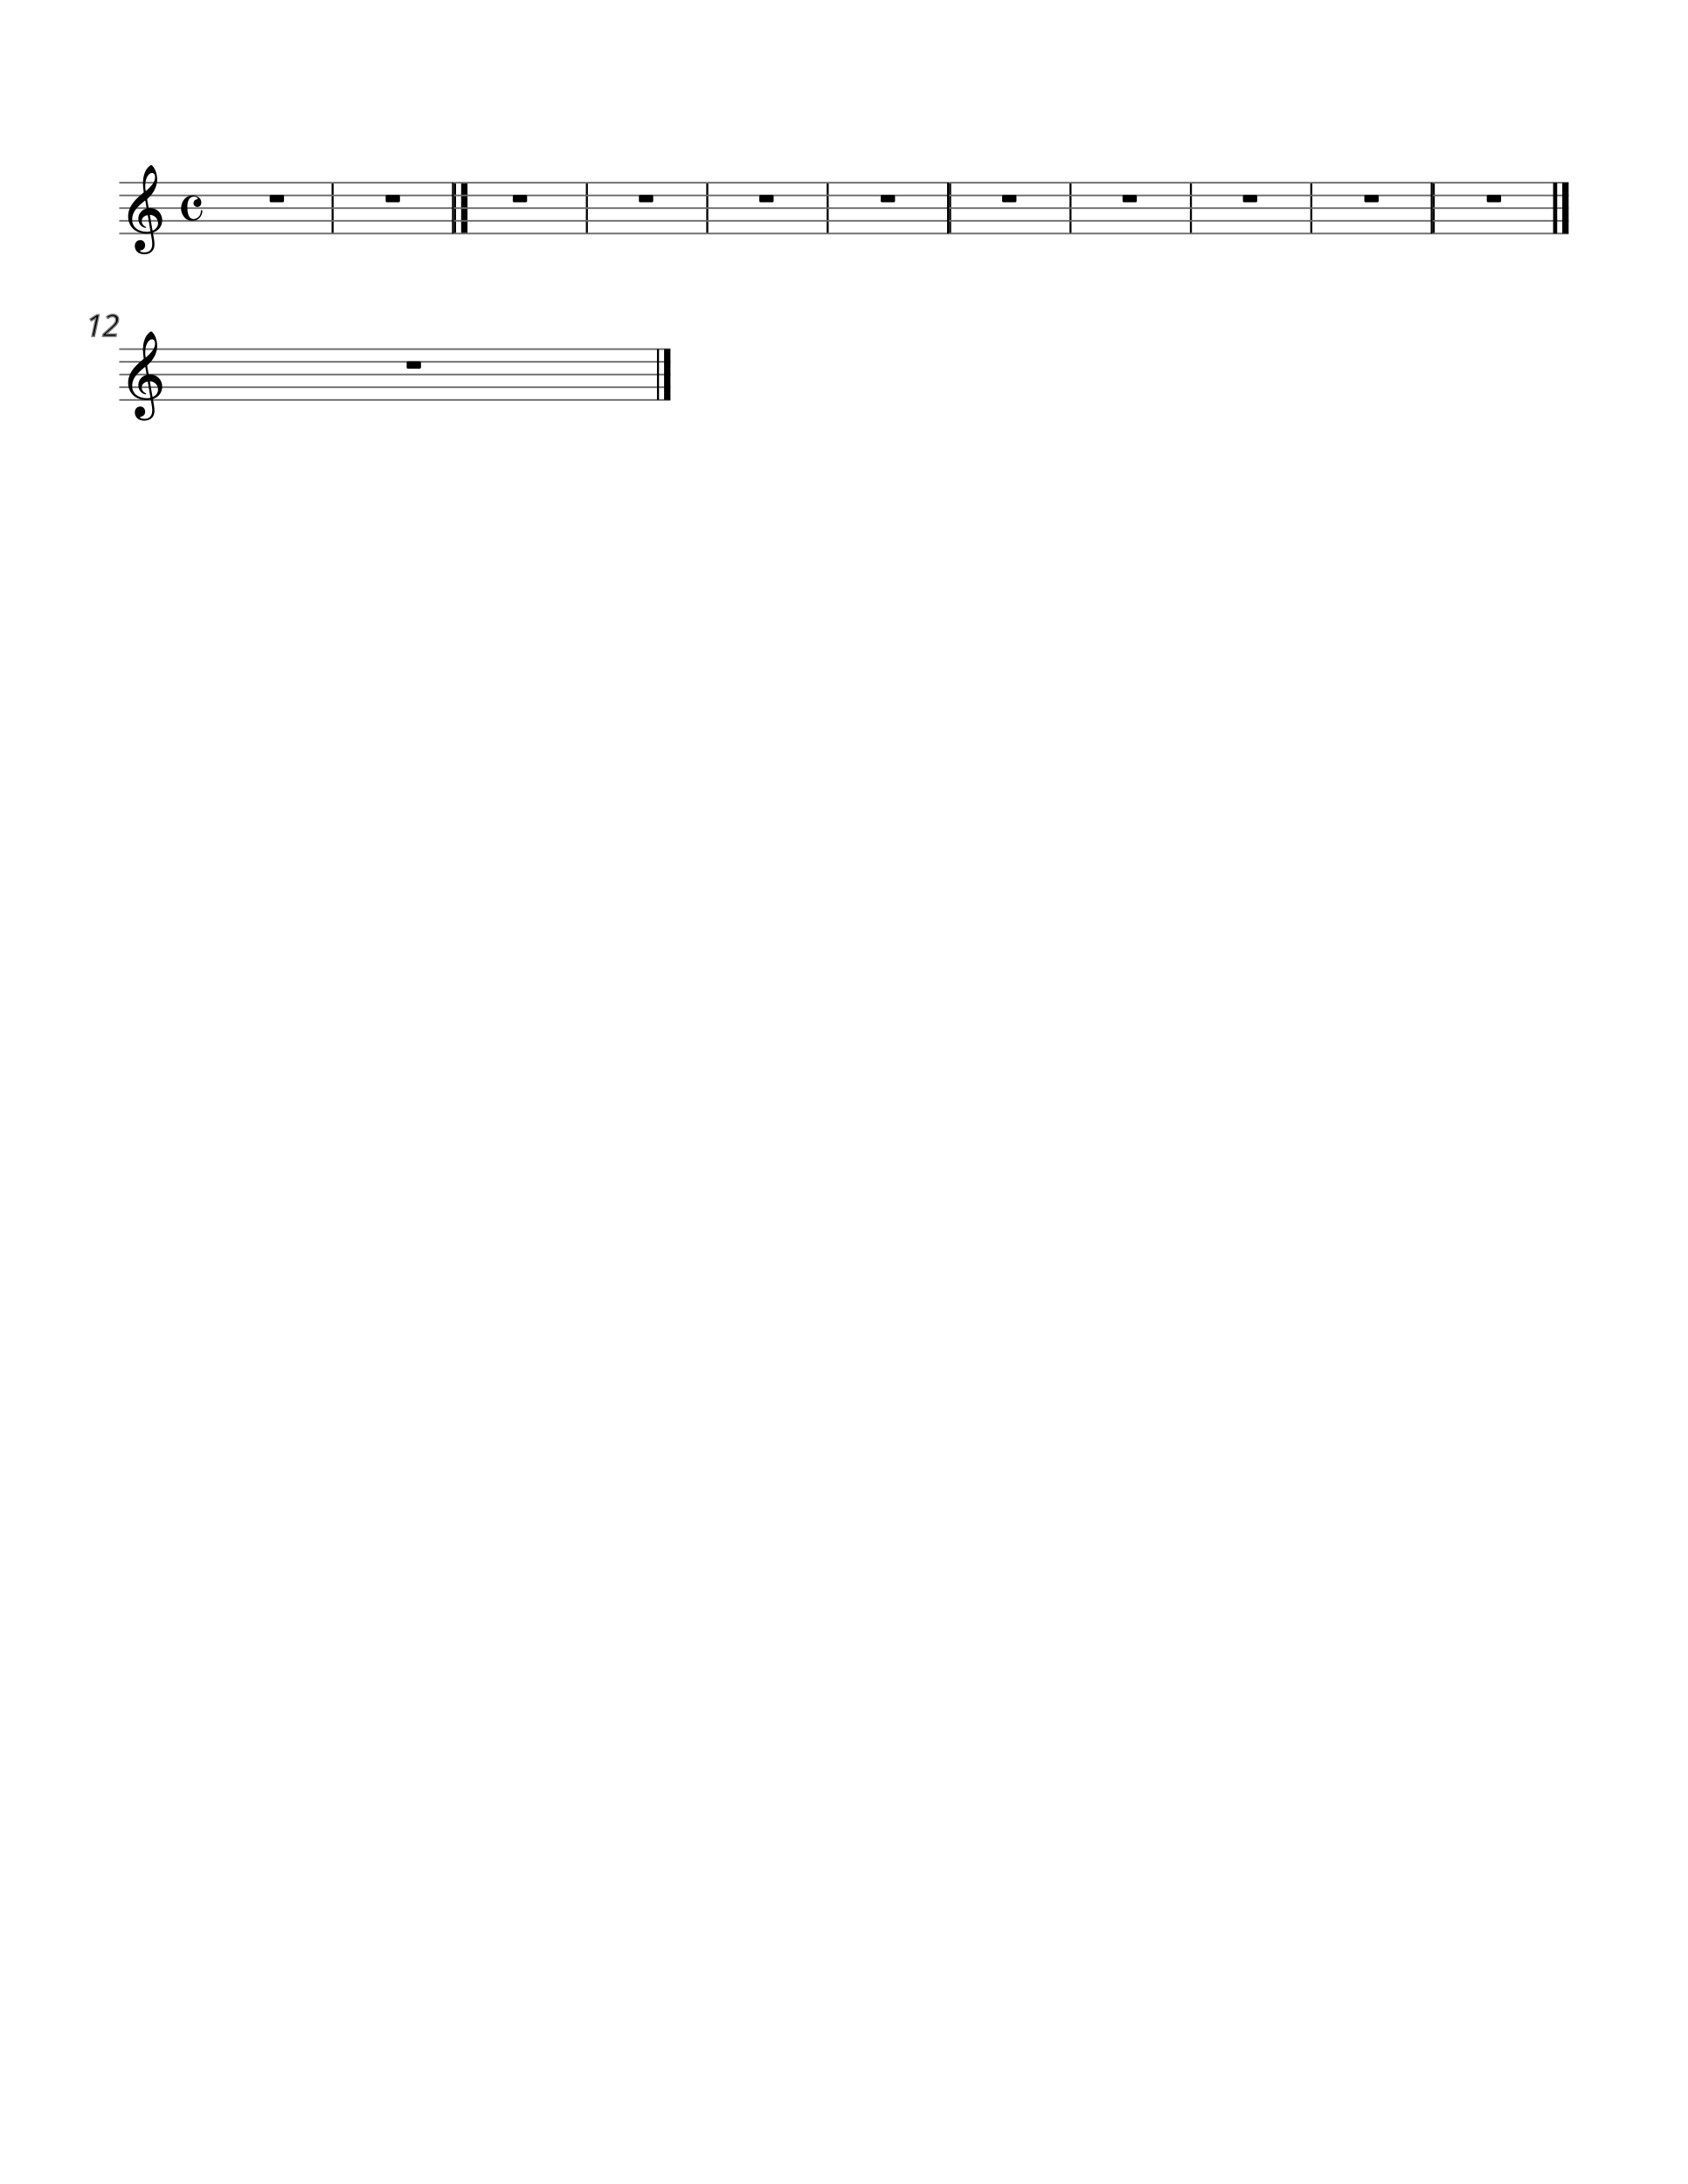
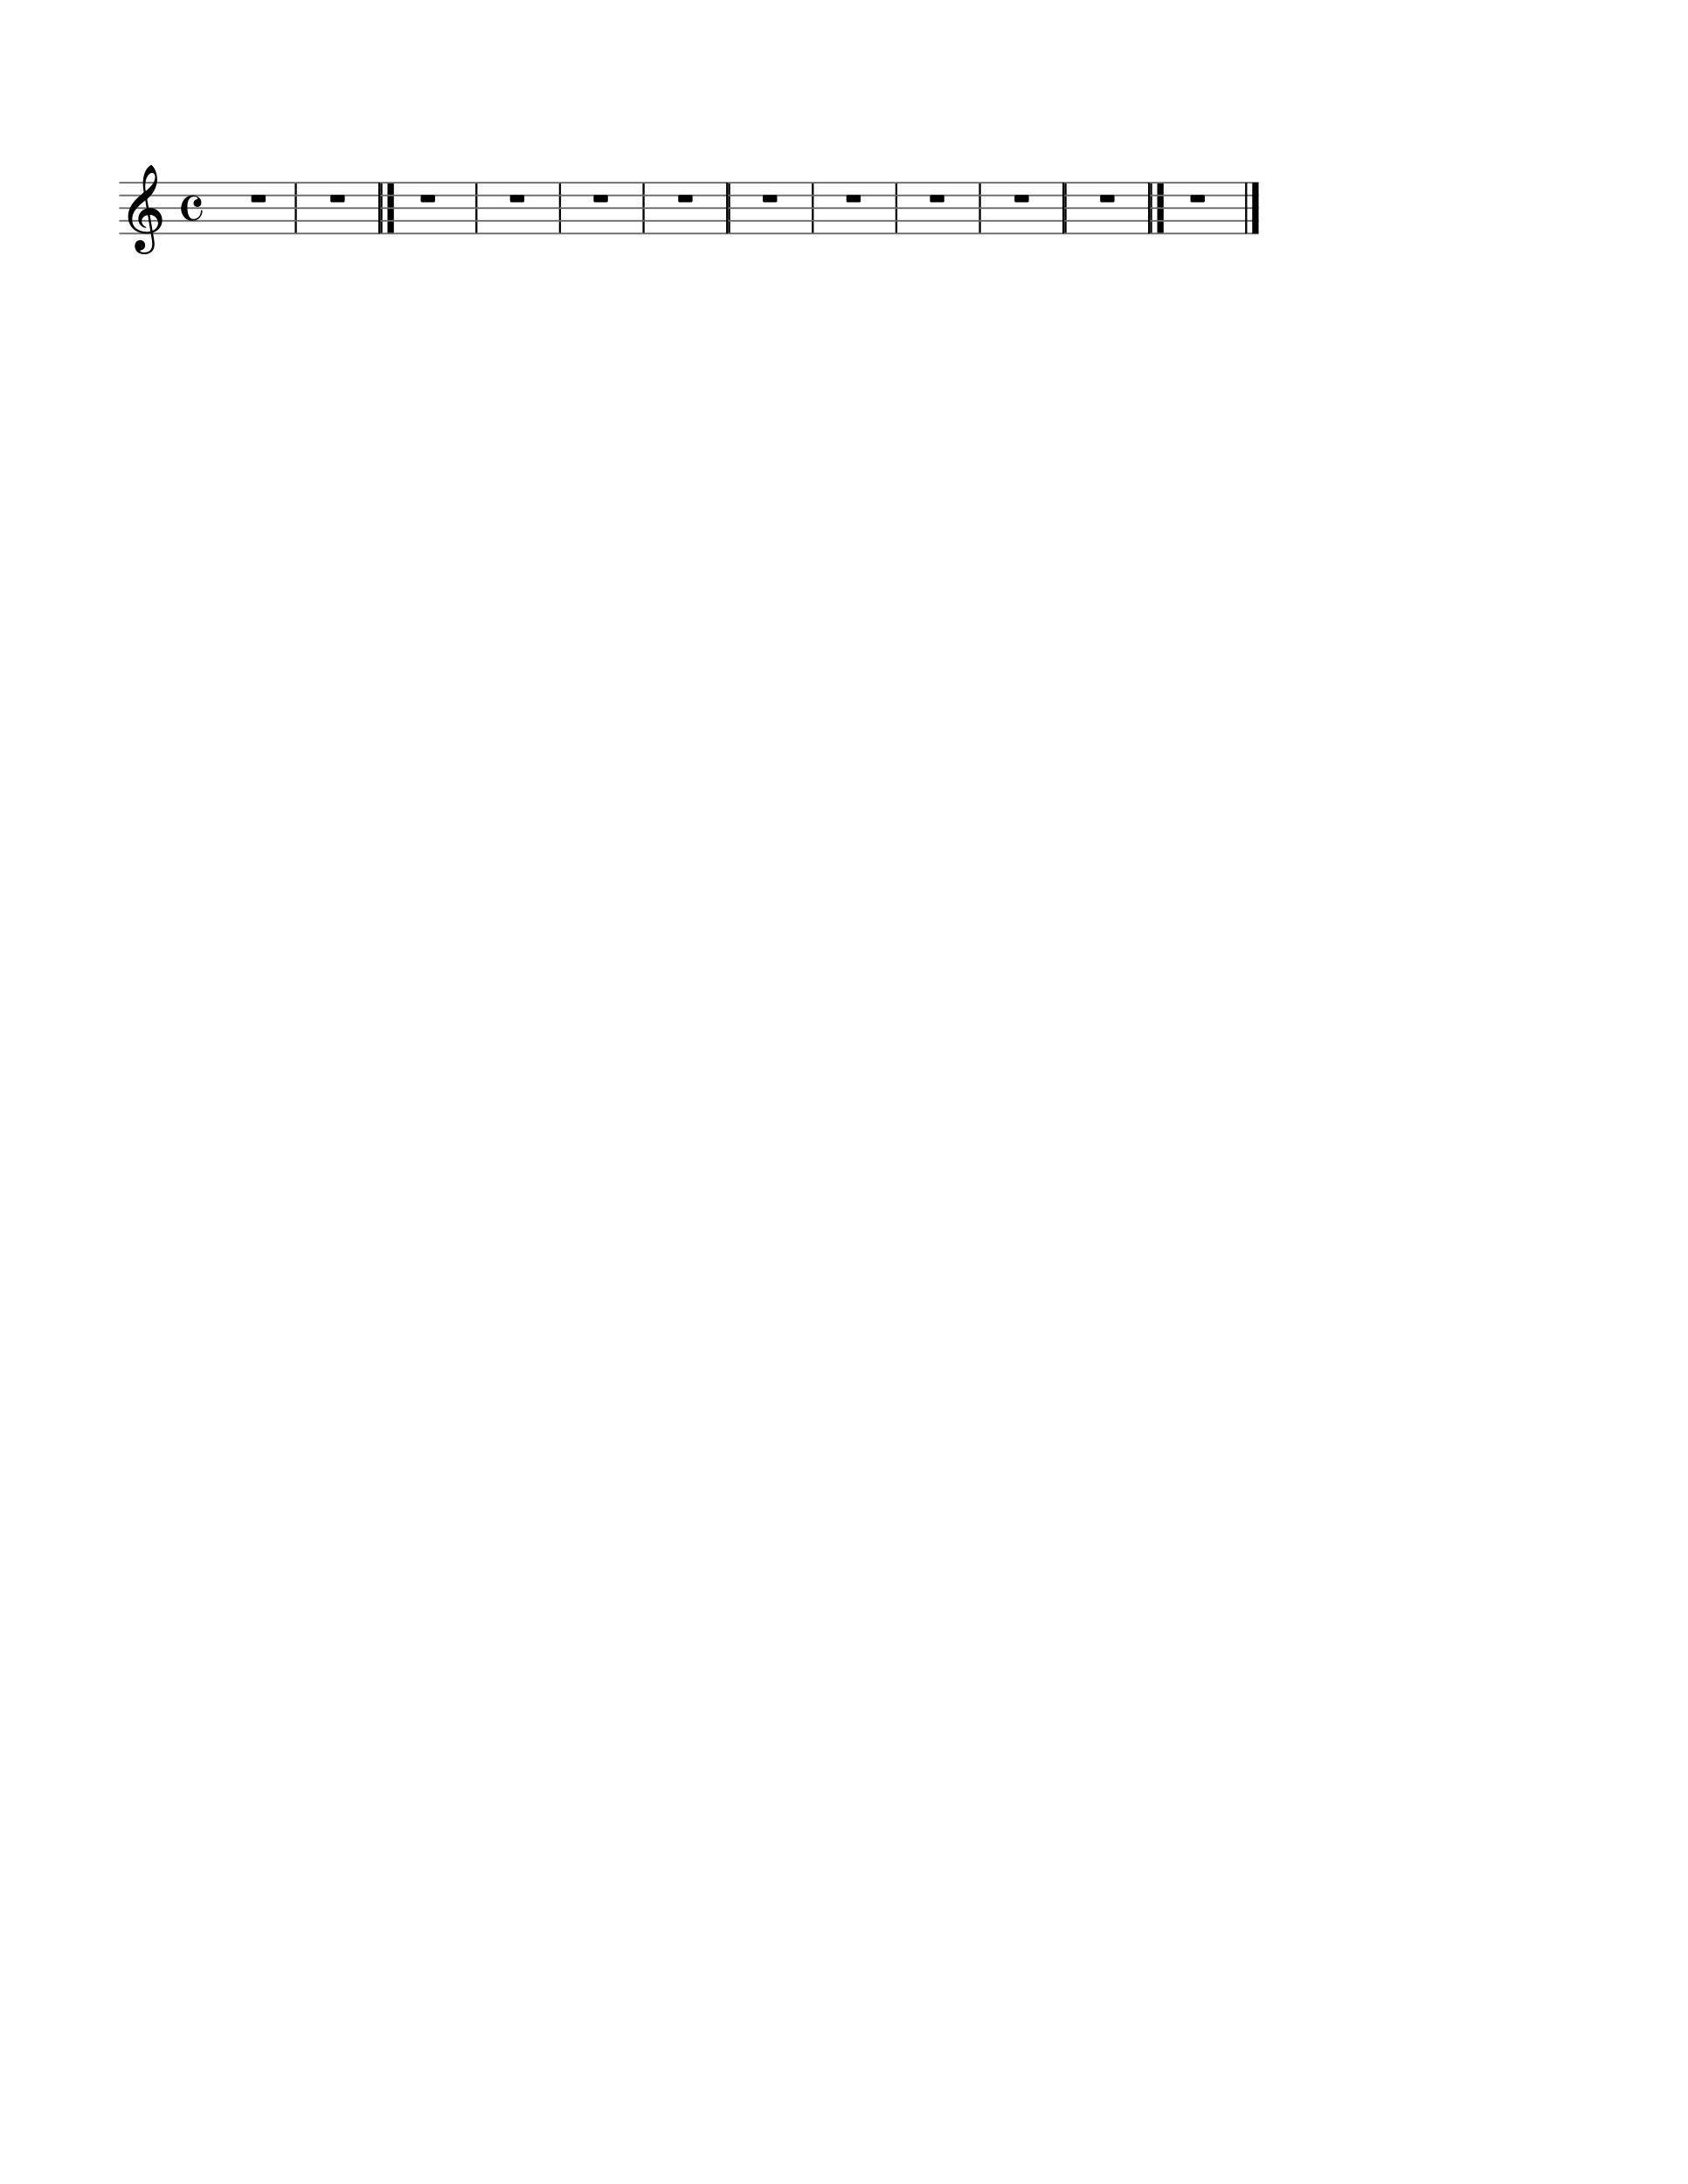
<svg xmlns="http://www.w3.org/2000/svg" height="279.4mm" viewBox="0 0 1328.615 1719.385" width="215.9mm">
  <g transform="translate(93.84615)">
    <g>
      <g>
-         <line stroke="#6A6A6A" stroke-width="1.3" x1="0" x2="167.175" y1="183.846" y2="183.846" />
-         <line stroke="#6A6A6A" stroke-width="1.3" x1="0" x2="167.175" y1="173.846" y2="173.846" />
-         <line stroke="#6A6A6A" stroke-width="1.3" x1="0" x2="167.175" y1="163.846" y2="163.846" />
-         <line stroke="#6A6A6A" stroke-width="1.3" x1="0" x2="167.175" y1="153.846" y2="153.846" />
-         <line stroke="#6A6A6A" stroke-width="1.3" x1="0" x2="167.175" y1="143.846" y2="143.846" />
+         <line stroke="#6A6A6A" stroke-width="1.3" x1="0" x2="138.19" y1="183.846" y2="183.846" />
+         <line stroke="#6A6A6A" stroke-width="1.3" x1="0" x2="138.19" y1="173.846" y2="173.846" />
+         <line stroke="#6A6A6A" stroke-width="1.3" x1="0" x2="138.19" y1="163.846" y2="163.846" />
+         <line stroke="#6A6A6A" stroke-width="1.3" x1="0" x2="138.19" y1="153.846" y2="153.846" />
+         <line stroke="#6A6A6A" stroke-width="1.3" x1="0" x2="138.19" y1="143.846" y2="143.846" />
      </g>
      <g>
        <path d="M25.200 129.926C24.640 129.926 23.400 130.966 22.600 131.846C19.640 135.126 18.680 140.126 18.680 144.286C18.680 146.606 18.960 149.206 19.240 150.846C19.320 151.326 19.360 151.406 18.880 151.806C16.320 153.926 13.560 156.366 11.480 158.926C8.720 162.366 7 166.086 7 170.366C7 177.326 11.760 183.926 21.560 183.926C22.480 183.926 23.520 183.846 24.320 183.686C24.760 183.606 24.840 183.566 24.920 184.046C25.400 186.726 26 190.206 26 192.086C26 198.006 22 198.726 19.640 198.726C17.480 198.726 16.440 198.086 16.440 197.566C16.440 197.126 16.800 197.166 17.720 196.886C18.960 196.526 20.400 195.446 20.400 193.126C20.400 190.926 19 189.046 16.560 189.046C13.880 189.046 12.280 191.166 12.280 193.646C12.280 196.246 13.840 200.166 19.880 200.166C22.560 200.166 27.760 198.966 27.760 192.166C27.760 189.886 27.040 186.086 26.600 183.606C26.520 183.126 26.560 183.166 27.120 182.926C31.160 181.326 33.840 177.926 33.840 173.406C33.840 168.286 30.080 163.766 24.200 163.766C23.080 163.766 23.200 163.966 23.040 163.046L22.040 157.246C21.960 156.766 22.040 156.726 22.280 156.486C22.920 155.886 23.760 155.046 24.520 154.206C27.880 150.526 29.880 145.766 29.880 141.246C29.880 137.766 28.920 134.326 27.280 131.926C26.680 131.046 25.640 129.926 25.200 129.926ZM20.040 158.086C20.440 157.766 20.520 157.806 20.600 158.246L21.440 163.366C21.560 164.126 21.560 164.086 20.840 164.326C17.320 165.526 15.040 168.686 15.040 172.086C15.040 175.686 16.920 178.246 19.640 179.166C19.960 179.286 20.440 179.406 20.720 179.406C21.040 179.406 21.200 179.206 21.200 178.966C21.200 178.686 20.880 178.566 20.600 178.446C18.920 177.726 17.720 176.006 17.720 174.166C17.720 171.886 19.280 170.166 21.720 169.486C22.360 169.326 22.440 169.366 22.520 169.806L24.520 181.726C24.600 182.166 24.560 182.166 23.960 182.286C23.320 182.406 22.520 182.486 21.720 182.486C14.720 182.486 10.200 178.606 10.200 173.046C10.200 170.686 10.600 167.526 13.920 163.766C16.320 161.086 18.160 159.606 20.040 158.086ZM24.640 169.166C27.880 169.446 30.560 172.166 30.560 175.686C30.560 178.206 29.040 180.246 26.800 181.366C26.320 181.606 26.240 181.606 26.160 181.126L24.200 169.726C24.120 169.246 24.160 169.126 24.640 169.166ZM25.800 136.126C27.120 136.126 28.200 137.206 28.200 139.406C28.200 142.166 26.880 144.726 23.760 147.846C23.120 148.486 22.160 149.406 21.240 150.206C20.960 150.446 20.800 150.406 20.720 149.886C20.560 148.846 20.480 147.486 20.480 146.206C20.480 139.966 23.360 136.126 25.800 136.126Z" />
      </g>
      <g />
      <path d="M57.820 153.806C56.620 153.806 55.220 154.126 54.140 154.606C50.580 156.166 48.700 160.446 48.700 164.246C48.700 164.606 48.700 164.966 48.740 165.326C48.940 167.486 49.980 169.526 51.300 171.126C52.820 172.966 55.020 173.806 57.420 173.806C64.420 173.806 65.460 167.446 65.460 166.286C65.460 165.406 65.020 165.406 64.860 165.406C64.540 165.406 64.260 165.446 64.260 166.126C64.260 171.286 59.860 172.486 58.580 172.486C55.340 172.486 53.620 169.326 53.620 162.726C53.620 156.126 56.660 154.766 58.820 154.766C60.900 154.766 61.740 155.726 61.740 156.126C61.740 156.486 61.620 157.006 61.020 157.006C59.420 157.006 58.500 158.726 58.500 159.966C58.500 162.246 60.460 162.966 61.580 162.966C61.580 162.966 64.620 162.846 64.620 159.526C64.620 154.286 58.580 153.806 57.820 153.806Z" />
    </g>
    <g>
-       <line stroke="black" stroke-width="1.6" x1="167.975" x2="167.975" y1="143.846" y2="183.846" />
-     </g>
-     <g>
-       <path d="M129.727 158.206L129.727 154.526C129.727 153.926 129.247 153.486 128.687 153.486L119.487 153.486C118.887 153.486 118.447 153.926 118.447 154.526L118.447 158.206C118.447 158.766 118.887 159.246 119.487 159.246L128.687 159.246C129.247 159.246 129.727 158.766 129.727 158.206Z" />
-     </g>
-   </g>
-   <g transform="translate(277.621)">
-     <g>
-       <g>
-         <line stroke="#6A6A6A" stroke-width="1.3" x1="-16.6" x2="79.775" y1="183.846" y2="183.846" />
-         <line stroke="#6A6A6A" stroke-width="1.3" x1="-16.6" x2="79.775" y1="173.846" y2="173.846" />
-         <line stroke="#6A6A6A" stroke-width="1.3" x1="-16.6" x2="79.775" y1="163.846" y2="163.846" />
-         <line stroke="#6A6A6A" stroke-width="1.3" x1="-16.6" x2="79.775" y1="153.846" y2="153.846" />
-         <line stroke="#6A6A6A" stroke-width="1.3" x1="-16.6" x2="79.775" y1="143.846" y2="143.846" />
-       </g>
-     </g>
-     <g>
-       <line stroke="black" stroke-width="1.6" x1="78.975" x2="78.975" y1="143.846" y2="183.846" />
-     </g>
-     <g>
-       <line stroke="#000000" stroke-width="1.6" x1="80.575" x2="80.575" y1="143.846" y2="183.846" />
-       <line stroke="#000000" stroke-width="5" x1="87.875" x2="87.875" y1="143.846" y2="183.846" />
-     </g>
-     <g>
-       <path d="M37.227 158.206L37.227 154.526C37.227 153.926 36.747 153.486 36.187 153.486L26.987 153.486C26.387 153.486 25.947 153.926 25.947 154.526L25.947 158.206C25.947 158.766 26.387 159.246 26.987 159.246L36.187 159.246C36.747 159.246 37.227 158.766 37.227 158.206Z" />
-     </g>
-   </g>
-   <g transform="translate(382.9958)">
-     <g>
-       <g>
-         <line stroke="#6A6A6A" stroke-width="1.3" x1="-25.6" x2="78.175" y1="183.846" y2="183.846" />
-         <line stroke="#6A6A6A" stroke-width="1.3" x1="-25.6" x2="78.175" y1="173.846" y2="173.846" />
-         <line stroke="#6A6A6A" stroke-width="1.3" x1="-25.6" x2="78.175" y1="163.846" y2="163.846" />
-         <line stroke="#6A6A6A" stroke-width="1.3" x1="-25.6" x2="78.175" y1="153.846" y2="153.846" />
-         <line stroke="#6A6A6A" stroke-width="1.3" x1="-25.6" x2="78.175" y1="143.846" y2="143.846" />
-       </g>
-     </g>
-     <g>
-       <line stroke="black" stroke-width="1.6" x1="78.975" x2="78.975" y1="143.846" y2="183.846" />
-     </g>
-     <g>
-       <path d="M31.927 158.206L31.927 154.526C31.927 153.926 31.447 153.486 30.887 153.486L21.687 153.486C21.087 153.486 20.647 153.926 20.647 154.526L20.647 158.206C20.647 158.766 21.087 159.246 21.687 159.246L30.887 159.246C31.447 159.246 31.927 158.766 31.927 158.206Z" />
-     </g>
-   </g>
-   <g transform="translate(477.7706)">
-     <g>
-       <g>
-         <line stroke="#6A6A6A" stroke-width="1.3" x1="-16.6" x2="78.175" y1="183.846" y2="183.846" />
-         <line stroke="#6A6A6A" stroke-width="1.3" x1="-16.6" x2="78.175" y1="173.846" y2="173.846" />
-         <line stroke="#6A6A6A" stroke-width="1.3" x1="-16.6" x2="78.175" y1="163.846" y2="163.846" />
-         <line stroke="#6A6A6A" stroke-width="1.3" x1="-16.6" x2="78.175" y1="153.846" y2="153.846" />
-         <line stroke="#6A6A6A" stroke-width="1.3" x1="-16.6" x2="78.175" y1="143.846" y2="143.846" />
-       </g>
-     </g>
-     <g>
-       <line stroke="black" stroke-width="1.6" x1="78.975" x2="78.975" y1="143.846" y2="183.846" />
-     </g>
-     <g>
-       <path d="M36.427 158.206L36.427 154.526C36.427 153.926 35.947 153.486 35.387 153.486L26.187 153.486C25.587 153.486 25.147 153.926 25.147 154.526L25.147 158.206C25.147 158.766 25.587 159.246 26.187 159.246L35.387 159.246C35.947 159.246 36.427 158.766 36.427 158.206Z" />
-     </g>
-   </g>
-   <g transform="translate(572.5455)">
-     <g>
-       <g>
-         <line stroke="#6A6A6A" stroke-width="1.3" x1="-16.6" x2="78.175" y1="183.846" y2="183.846" />
-         <line stroke="#6A6A6A" stroke-width="1.3" x1="-16.6" x2="78.175" y1="173.846" y2="173.846" />
-         <line stroke="#6A6A6A" stroke-width="1.3" x1="-16.6" x2="78.175" y1="163.846" y2="163.846" />
-         <line stroke="#6A6A6A" stroke-width="1.3" x1="-16.6" x2="78.175" y1="153.846" y2="153.846" />
-         <line stroke="#6A6A6A" stroke-width="1.3" x1="-16.6" x2="78.175" y1="143.846" y2="143.846" />
-       </g>
-     </g>
-     <g>
-       <line stroke="black" stroke-width="1.6" x1="78.975" x2="78.975" y1="143.846" y2="183.846" />
-     </g>
-     <g>
-       <path d="M36.427 158.206L36.427 154.526C36.427 153.926 35.947 153.486 35.387 153.486L26.187 153.486C25.587 153.486 25.147 153.926 25.147 154.526L25.147 158.206C25.147 158.766 25.587 159.246 26.187 159.246L35.387 159.246C35.947 159.246 36.427 158.766 36.427 158.206Z" />
-     </g>
-   </g>
-   <g transform="translate(667.3203)">
-     <g>
-       <g>
-         <line stroke="#6A6A6A" stroke-width="1.3" x1="-16.6" x2="79.775" y1="183.846" y2="183.846" />
-         <line stroke="#6A6A6A" stroke-width="1.3" x1="-16.6" x2="79.775" y1="173.846" y2="173.846" />
-         <line stroke="#6A6A6A" stroke-width="1.3" x1="-16.6" x2="79.775" y1="163.846" y2="163.846" />
-         <line stroke="#6A6A6A" stroke-width="1.3" x1="-16.6" x2="79.775" y1="153.846" y2="153.846" />
-         <line stroke="#6A6A6A" stroke-width="1.3" x1="-16.6" x2="79.775" y1="143.846" y2="143.846" />
-       </g>
-     </g>
-     <g>
-       <line stroke="black" stroke-width="1.6" x1="78.975" x2="78.975" y1="143.846" y2="183.846" />
-     </g>
-     <g>
-       <line stroke="black" stroke-width="1.6" x1="80.575" x2="80.575" y1="143.846" y2="183.846" />
-     </g>
-     <g>
-       <path d="M37.227 158.206L37.227 154.526C37.227 153.926 36.747 153.486 36.187 153.486L26.987 153.486C26.387 153.486 25.947 153.926 25.947 154.526L25.947 158.206C25.947 158.766 26.387 159.246 26.987 159.246L36.187 159.246C36.747 159.246 37.227 158.766 37.227 158.206Z" />
-     </g>
-   </g>
-   <g transform="translate(763.6951)">
-     <g>
-       <g>
-         <line stroke="#6A6A6A" stroke-width="1.3" x1="-16.6" x2="78.175" y1="183.846" y2="183.846" />
-         <line stroke="#6A6A6A" stroke-width="1.3" x1="-16.6" x2="78.175" y1="173.846" y2="173.846" />
-         <line stroke="#6A6A6A" stroke-width="1.3" x1="-16.6" x2="78.175" y1="163.846" y2="163.846" />
-         <line stroke="#6A6A6A" stroke-width="1.3" x1="-16.6" x2="78.175" y1="153.846" y2="153.846" />
-         <line stroke="#6A6A6A" stroke-width="1.3" x1="-16.6" x2="78.175" y1="143.846" y2="143.846" />
-       </g>
-     </g>
-     <g>
-       <line stroke="black" stroke-width="1.6" x1="78.975" x2="78.975" y1="143.846" y2="183.846" />
-     </g>
-     <g>
-       <path d="M36.427 158.206L36.427 154.526C36.427 153.926 35.947 153.486 35.387 153.486L26.187 153.486C25.587 153.486 25.147 153.926 25.147 154.526L25.147 158.206C25.147 158.766 25.587 159.246 26.187 159.246L35.387 159.246C35.947 159.246 36.427 158.766 36.427 158.206Z" />
-     </g>
-   </g>
-   <g transform="translate(858.4699)">
-     <g>
-       <g>
-         <line stroke="#6A6A6A" stroke-width="1.3" x1="-16.6" x2="78.175" y1="183.846" y2="183.846" />
-         <line stroke="#6A6A6A" stroke-width="1.3" x1="-16.6" x2="78.175" y1="173.846" y2="173.846" />
-         <line stroke="#6A6A6A" stroke-width="1.3" x1="-16.6" x2="78.175" y1="163.846" y2="163.846" />
-         <line stroke="#6A6A6A" stroke-width="1.3" x1="-16.6" x2="78.175" y1="153.846" y2="153.846" />
-         <line stroke="#6A6A6A" stroke-width="1.3" x1="-16.6" x2="78.175" y1="143.846" y2="143.846" />
-       </g>
-     </g>
-     <g>
-       <line stroke="black" stroke-width="1.6" x1="78.975" x2="78.975" y1="143.846" y2="183.846" />
-     </g>
-     <g>
-       <path d="M36.427 158.206L36.427 154.526C36.427 153.926 35.947 153.486 35.387 153.486L26.187 153.486C25.587 153.486 25.147 153.926 25.147 154.526L25.147 158.206C25.147 158.766 25.587 159.246 26.187 159.246L35.387 159.246C35.947 159.246 36.427 158.766 36.427 158.206Z" />
-     </g>
-   </g>
-   <g transform="translate(953.2448)">
-     <g>
-       <g>
-         <line stroke="#6A6A6A" stroke-width="1.3" x1="-16.6" x2="78.175" y1="183.846" y2="183.846" />
-         <line stroke="#6A6A6A" stroke-width="1.3" x1="-16.6" x2="78.175" y1="173.846" y2="173.846" />
-         <line stroke="#6A6A6A" stroke-width="1.3" x1="-16.6" x2="78.175" y1="163.846" y2="163.846" />
-         <line stroke="#6A6A6A" stroke-width="1.3" x1="-16.6" x2="78.175" y1="153.846" y2="153.846" />
-         <line stroke="#6A6A6A" stroke-width="1.3" x1="-16.6" x2="78.175" y1="143.846" y2="143.846" />
-       </g>
-     </g>
-     <g>
-       <line stroke="black" stroke-width="1.6" x1="78.975" x2="78.975" y1="143.846" y2="183.846" />
-     </g>
-     <g>
-       <path d="M36.427 158.206L36.427 154.526C36.427 153.926 35.947 153.486 35.387 153.486L26.187 153.486C25.587 153.486 25.147 153.926 25.147 154.526L25.147 158.206C25.147 158.766 25.587 159.246 26.187 159.246L35.387 159.246C35.947 159.246 36.427 158.766 36.427 158.206Z" />
-     </g>
-   </g>
-   <g transform="translate(1048.02)">
-     <g>
-       <g>
-         <line stroke="#6A6A6A" stroke-width="1.3" x1="-16.6" x2="79.775" y1="183.846" y2="183.846" />
-         <line stroke="#6A6A6A" stroke-width="1.3" x1="-16.6" x2="79.775" y1="173.846" y2="173.846" />
-         <line stroke="#6A6A6A" stroke-width="1.3" x1="-16.6" x2="79.775" y1="163.846" y2="163.846" />
-         <line stroke="#6A6A6A" stroke-width="1.3" x1="-16.6" x2="79.775" y1="153.846" y2="153.846" />
-         <line stroke="#6A6A6A" stroke-width="1.3" x1="-16.6" x2="79.775" y1="143.846" y2="143.846" />
-       </g>
-     </g>
-     <g>
-       <line stroke="black" stroke-width="1.6" x1="78.975" x2="78.975" y1="143.846" y2="183.846" />
-     </g>
-     <g>
-       <line stroke="black" stroke-width="1.6" x1="80.575" x2="80.575" y1="143.846" y2="183.846" />
-     </g>
-     <g>
-       <path d="M37.227 158.206L37.227 154.526C37.227 153.926 36.747 153.486 36.187 153.486L26.987 153.486C26.387 153.486 25.947 153.926 25.947 154.526L25.947 158.206C25.947 158.766 26.387 159.246 26.987 159.246L36.187 159.246C36.747 159.246 37.227 158.766 37.227 158.206Z" />
-     </g>
-   </g>
-   <g transform="translate(1144.394)">
-     <g>
-       <g>
-         <line stroke="#6A6A6A" stroke-width="1.3" x1="-16.6" x2="90.375" y1="183.846" y2="183.846" />
-         <line stroke="#6A6A6A" stroke-width="1.3" x1="-16.6" x2="90.375" y1="173.846" y2="173.846" />
-         <line stroke="#6A6A6A" stroke-width="1.3" x1="-16.6" x2="90.375" y1="163.846" y2="163.846" />
-         <line stroke="#6A6A6A" stroke-width="1.3" x1="-16.6" x2="90.375" y1="153.846" y2="153.846" />
-         <line stroke="#6A6A6A" stroke-width="1.3" x1="-16.6" x2="90.375" y1="143.846" y2="143.846" />
-       </g>
-     </g>
-     <g>
-       <line stroke="black" stroke-width="1.6" x1="78.975" x2="78.975" y1="143.846" y2="183.846" />
-     </g>
-     <g>
-       <line stroke="#000000" stroke-width="1.6" x1="80.575" x2="80.575" y1="143.846" y2="183.846" />
-       <line stroke="#000000" stroke-width="5" x1="87.875" x2="87.875" y1="143.846" y2="183.846" />
-     </g>
-     <g>
-       <path d="M37.227 158.206L37.227 154.526C37.227 153.926 36.747 153.486 36.187 153.486L26.987 153.486C26.387 153.486 25.947 153.926 25.947 154.526L25.947 158.206C25.947 158.766 26.387 159.246 26.987 159.246L36.187 159.246C36.747 159.246 37.227 158.766 37.227 158.206Z" />
-     </g>
-   </g>
-   <g transform="translate(93.84615)">
-     <g>
-       <g>
-         <line stroke="#6A6A6A" stroke-width="1.3" x1="0" x2="433.908" y1="314.846" y2="314.846" />
-         <line stroke="#6A6A6A" stroke-width="1.3" x1="0" x2="433.908" y1="304.846" y2="304.846" />
-         <line stroke="#6A6A6A" stroke-width="1.3" x1="0" x2="433.908" y1="294.846" y2="294.846" />
-         <line stroke="#6A6A6A" stroke-width="1.3" x1="0" x2="433.908" y1="284.846" y2="284.846" />
-         <line stroke="#6A6A6A" stroke-width="1.3" x1="0" x2="433.908" y1="274.846" y2="274.846" />
-       </g>
-       <g>
-         <path d="M25.200 260.926C24.640 260.926 23.400 261.966 22.600 262.846C19.640 266.126 18.680 271.126 18.680 275.286C18.680 277.606 18.960 280.206 19.240 281.846C19.320 282.326 19.360 282.406 18.880 282.806C16.320 284.926 13.560 287.366 11.480 289.926C8.720 293.366 7 297.086 7 301.366C7 308.326 11.760 314.926 21.560 314.926C22.480 314.926 23.520 314.846 24.320 314.686C24.760 314.606 24.840 314.566 24.920 315.046C25.400 317.726 26 321.206 26 323.086C26 329.006 22 329.726 19.640 329.726C17.480 329.726 16.440 329.086 16.440 328.566C16.440 328.126 16.800 328.166 17.720 327.886C18.960 327.526 20.400 326.446 20.400 324.126C20.400 321.926 19 320.046 16.560 320.046C13.880 320.046 12.280 322.166 12.280 324.646C12.280 327.246 13.840 331.166 19.880 331.166C22.560 331.166 27.760 329.966 27.760 323.166C27.760 320.886 27.040 317.086 26.600 314.606C26.520 314.126 26.560 314.166 27.120 313.926C31.160 312.326 33.840 308.926 33.840 304.406C33.840 299.286 30.080 294.766 24.200 294.766C23.080 294.766 23.200 294.966 23.040 294.046L22.040 288.246C21.960 287.766 22.040 287.726 22.280 287.486C22.920 286.886 23.760 286.046 24.520 285.206C27.880 281.526 29.880 276.766 29.880 272.246C29.880 268.766 28.920 265.326 27.280 262.926C26.680 262.046 25.640 260.926 25.200 260.926ZM20.040 289.086C20.440 288.766 20.520 288.806 20.600 289.246L21.440 294.366C21.560 295.126 21.560 295.086 20.840 295.326C17.320 296.526 15.040 299.686 15.040 303.086C15.040 306.686 16.920 309.246 19.640 310.166C19.960 310.286 20.440 310.406 20.720 310.406C21.040 310.406 21.200 310.206 21.200 309.966C21.200 309.686 20.880 309.566 20.600 309.446C18.920 308.726 17.720 307.006 17.720 305.166C17.720 302.886 19.280 301.166 21.720 300.486C22.360 300.326 22.440 300.366 22.520 300.806L24.520 312.726C24.600 313.166 24.560 313.166 23.960 313.286C23.320 313.406 22.520 313.486 21.720 313.486C14.720 313.486 10.200 309.606 10.200 304.046C10.200 301.686 10.600 298.526 13.920 294.766C16.320 292.086 18.160 290.606 20.040 289.086ZM24.640 300.166C27.880 300.446 30.560 303.166 30.560 306.686C30.560 309.206 29.040 311.246 26.800 312.366C26.320 312.606 26.240 312.606 26.160 312.126L24.200 300.726C24.120 300.246 24.160 300.126 24.640 300.166ZM25.800 267.126C27.120 267.126 28.200 268.206 28.200 270.406C28.200 273.166 26.880 275.726 23.760 278.846C23.120 279.486 22.160 280.406 21.240 281.206C20.960 281.446 20.800 281.406 20.720 280.886C20.560 279.846 20.480 278.486 20.480 277.206C20.480 270.966 23.360 267.126 25.800 267.126Z" />
-       </g>
-       <g />
-       <text font-family="Alegreya" font-style="italic" text-anchor="end" stroke="#7a7a7a" font-size="24" x="0" y="264.846">12</text>
-     </g>
-     <g>
-       <line stroke="#000000" stroke-width="1.6" x1="424.108" x2="424.108" y1="274.846" y2="314.846" />
-       <line stroke="#000000" stroke-width="5" x1="431.408" x2="431.408" y1="274.846" y2="314.846" />
-     </g>
-     <g>
-       <path d="M237.544 289.206L237.544 285.526C237.544 284.926 237.064 284.486 236.504 284.486L227.304 284.486C226.704 284.486 226.264 284.926 226.264 285.526L226.264 289.206C226.264 289.766 226.704 290.246 227.304 290.246L236.504 290.246C237.064 290.246 237.544 289.766 237.544 289.206Z" />
+       <line stroke="black" stroke-width="1.6" x1="138.99" x2="138.99" y1="143.846" y2="183.846" />
+     </g>
+     <g>
+       <path d="M115.235 158.206L115.235 154.526C115.235 153.926 114.755 153.486 114.195 153.486L104.995 153.486C104.395 153.486 103.955 153.926 103.955 154.526L103.955 158.206C103.955 158.766 104.395 159.246 104.995 159.246L114.195 159.246C114.755 159.246 115.235 158.766 115.235 158.206Z" />
+     </g>
+   </g>
+   <g transform="translate(248.6364)">
+     <g>
+       <g>
+         <line stroke="#6A6A6A" stroke-width="1.3" x1="-16.6" x2="50.79" y1="183.846" y2="183.846" />
+         <line stroke="#6A6A6A" stroke-width="1.3" x1="-16.6" x2="50.79" y1="173.846" y2="173.846" />
+         <line stroke="#6A6A6A" stroke-width="1.3" x1="-16.6" x2="50.79" y1="163.846" y2="163.846" />
+         <line stroke="#6A6A6A" stroke-width="1.3" x1="-16.6" x2="50.79" y1="153.846" y2="153.846" />
+         <line stroke="#6A6A6A" stroke-width="1.3" x1="-16.6" x2="50.79" y1="143.846" y2="143.846" />
+       </g>
+     </g>
+     <g>
+       <line stroke="black" stroke-width="1.6" x1="49.99" x2="49.99" y1="143.846" y2="183.846" />
+     </g>
+     <g>
+       <line stroke="#000000" stroke-width="1.6" x1="51.59" x2="51.59" y1="143.846" y2="183.846" />
+       <line stroke="#000000" stroke-width="5" x1="58.89" x2="58.89" y1="143.846" y2="183.846" />
+     </g>
+     <g>
+       <path d="M22.735 158.206L22.735 154.526C22.735 153.926 22.255 153.486 21.695 153.486L12.495 153.486C11.895 153.486 11.455 153.926 11.455 154.526L11.455 158.206C11.455 158.766 11.895 159.246 12.495 159.246L21.695 159.246C22.255 159.246 22.735 158.766 22.735 158.206Z" />
+     </g>
+   </g>
+   <g transform="translate(325.0266)">
+     <g>
+       <g>
+         <line stroke="#6A6A6A" stroke-width="1.3" x1="-25.6" x2="49.19" y1="183.846" y2="183.846" />
+         <line stroke="#6A6A6A" stroke-width="1.3" x1="-25.6" x2="49.19" y1="173.846" y2="173.846" />
+         <line stroke="#6A6A6A" stroke-width="1.3" x1="-25.6" x2="49.19" y1="163.846" y2="163.846" />
+         <line stroke="#6A6A6A" stroke-width="1.3" x1="-25.6" x2="49.19" y1="153.846" y2="153.846" />
+         <line stroke="#6A6A6A" stroke-width="1.3" x1="-25.6" x2="49.19" y1="143.846" y2="143.846" />
+       </g>
+     </g>
+     <g>
+       <line stroke="black" stroke-width="1.6" x1="49.99" x2="49.99" y1="143.846" y2="183.846" />
+     </g>
+     <g>
+       <path d="M17.435 158.206L17.435 154.526C17.435 153.926 16.955 153.486 16.395 153.486L7.195 153.486C6.595 153.486 6.155 153.926 6.155 154.526L6.155 158.206C6.155 158.766 6.595 159.246 7.195 159.246L16.395 159.246C16.955 159.246 17.435 158.766 17.435 158.206Z" />
+     </g>
+   </g>
+   <g transform="translate(390.8168)">
+     <g>
+       <g>
+         <line stroke="#6A6A6A" stroke-width="1.3" x1="-16.6" x2="49.19" y1="183.846" y2="183.846" />
+         <line stroke="#6A6A6A" stroke-width="1.3" x1="-16.6" x2="49.19" y1="173.846" y2="173.846" />
+         <line stroke="#6A6A6A" stroke-width="1.3" x1="-16.6" x2="49.19" y1="163.846" y2="163.846" />
+         <line stroke="#6A6A6A" stroke-width="1.3" x1="-16.6" x2="49.19" y1="153.846" y2="153.846" />
+         <line stroke="#6A6A6A" stroke-width="1.3" x1="-16.6" x2="49.19" y1="143.846" y2="143.846" />
+       </g>
+     </g>
+     <g>
+       <line stroke="black" stroke-width="1.6" x1="49.99" x2="49.99" y1="143.846" y2="183.846" />
+     </g>
+     <g>
+       <path d="M21.935 158.206L21.935 154.526C21.935 153.926 21.455 153.486 20.895 153.486L11.695 153.486C11.095 153.486 10.655 153.926 10.655 154.526L10.655 158.206C10.655 158.766 11.095 159.246 11.695 159.246L20.895 159.246C21.455 159.246 21.935 158.766 21.935 158.206Z" />
+     </g>
+   </g>
+   <g transform="translate(456.607)">
+     <g>
+       <g>
+         <line stroke="#6A6A6A" stroke-width="1.3" x1="-16.6" x2="49.19" y1="183.846" y2="183.846" />
+         <line stroke="#6A6A6A" stroke-width="1.3" x1="-16.6" x2="49.19" y1="173.846" y2="173.846" />
+         <line stroke="#6A6A6A" stroke-width="1.3" x1="-16.6" x2="49.19" y1="163.846" y2="163.846" />
+         <line stroke="#6A6A6A" stroke-width="1.3" x1="-16.6" x2="49.19" y1="153.846" y2="153.846" />
+         <line stroke="#6A6A6A" stroke-width="1.3" x1="-16.6" x2="49.19" y1="143.846" y2="143.846" />
+       </g>
+     </g>
+     <g>
+       <line stroke="black" stroke-width="1.6" x1="49.99" x2="49.99" y1="143.846" y2="183.846" />
+     </g>
+     <g>
+       <path d="M21.935 158.206L21.935 154.526C21.935 153.926 21.455 153.486 20.895 153.486L11.695 153.486C11.095 153.486 10.655 153.926 10.655 154.526L10.655 158.206C10.655 158.766 11.095 159.246 11.695 159.246L20.895 159.246C21.455 159.246 21.935 158.766 21.935 158.206Z" />
+     </g>
+   </g>
+   <g transform="translate(522.3972)">
+     <g>
+       <g>
+         <line stroke="#6A6A6A" stroke-width="1.3" x1="-16.6" x2="50.79" y1="183.846" y2="183.846" />
+         <line stroke="#6A6A6A" stroke-width="1.3" x1="-16.6" x2="50.79" y1="173.846" y2="173.846" />
+         <line stroke="#6A6A6A" stroke-width="1.3" x1="-16.6" x2="50.79" y1="163.846" y2="163.846" />
+         <line stroke="#6A6A6A" stroke-width="1.3" x1="-16.6" x2="50.79" y1="153.846" y2="153.846" />
+         <line stroke="#6A6A6A" stroke-width="1.3" x1="-16.6" x2="50.79" y1="143.846" y2="143.846" />
+       </g>
+     </g>
+     <g>
+       <line stroke="black" stroke-width="1.6" x1="49.99" x2="49.99" y1="143.846" y2="183.846" />
+     </g>
+     <g>
+       <line stroke="black" stroke-width="1.6" x1="51.59" x2="51.59" y1="143.846" y2="183.846" />
+     </g>
+     <g>
+       <path d="M22.735 158.206L22.735 154.526C22.735 153.926 22.255 153.486 21.695 153.486L12.495 153.486C11.895 153.486 11.455 153.926 11.455 154.526L11.455 158.206C11.455 158.766 11.895 159.246 12.495 159.246L21.695 159.246C22.255 159.246 22.735 158.766 22.735 158.206Z" />
+     </g>
+   </g>
+   <g transform="translate(589.7874)">
+     <g>
+       <g>
+         <line stroke="#6A6A6A" stroke-width="1.3" x1="-16.6" x2="49.19" y1="183.846" y2="183.846" />
+         <line stroke="#6A6A6A" stroke-width="1.3" x1="-16.6" x2="49.19" y1="173.846" y2="173.846" />
+         <line stroke="#6A6A6A" stroke-width="1.3" x1="-16.6" x2="49.19" y1="163.846" y2="163.846" />
+         <line stroke="#6A6A6A" stroke-width="1.3" x1="-16.6" x2="49.19" y1="153.846" y2="153.846" />
+         <line stroke="#6A6A6A" stroke-width="1.3" x1="-16.6" x2="49.19" y1="143.846" y2="143.846" />
+       </g>
+     </g>
+     <g>
+       <line stroke="black" stroke-width="1.6" x1="49.99" x2="49.99" y1="143.846" y2="183.846" />
+     </g>
+     <g>
+       <path d="M21.935 158.206L21.935 154.526C21.935 153.926 21.455 153.486 20.895 153.486L11.695 153.486C11.095 153.486 10.655 153.926 10.655 154.526L10.655 158.206C10.655 158.766 11.095 159.246 11.695 159.246L20.895 159.246C21.455 159.246 21.935 158.766 21.935 158.206Z" />
+     </g>
+   </g>
+   <g transform="translate(655.5776)">
+     <g>
+       <g>
+         <line stroke="#6A6A6A" stroke-width="1.3" x1="-16.6" x2="49.19" y1="183.846" y2="183.846" />
+         <line stroke="#6A6A6A" stroke-width="1.3" x1="-16.6" x2="49.19" y1="173.846" y2="173.846" />
+         <line stroke="#6A6A6A" stroke-width="1.3" x1="-16.6" x2="49.19" y1="163.846" y2="163.846" />
+         <line stroke="#6A6A6A" stroke-width="1.3" x1="-16.6" x2="49.19" y1="153.846" y2="153.846" />
+         <line stroke="#6A6A6A" stroke-width="1.3" x1="-16.6" x2="49.19" y1="143.846" y2="143.846" />
+       </g>
+     </g>
+     <g>
+       <line stroke="black" stroke-width="1.6" x1="49.99" x2="49.99" y1="143.846" y2="183.846" />
+     </g>
+     <g>
+       <path d="M21.935 158.206L21.935 154.526C21.935 153.926 21.455 153.486 20.895 153.486L11.695 153.486C11.095 153.486 10.655 153.926 10.655 154.526L10.655 158.206C10.655 158.766 11.095 159.246 11.695 159.246L20.895 159.246C21.455 159.246 21.935 158.766 21.935 158.206Z" />
+     </g>
+   </g>
+   <g transform="translate(721.3678)">
+     <g>
+       <g>
+         <line stroke="#6A6A6A" stroke-width="1.3" x1="-16.6" x2="49.19" y1="183.846" y2="183.846" />
+         <line stroke="#6A6A6A" stroke-width="1.3" x1="-16.6" x2="49.19" y1="173.846" y2="173.846" />
+         <line stroke="#6A6A6A" stroke-width="1.3" x1="-16.6" x2="49.19" y1="163.846" y2="163.846" />
+         <line stroke="#6A6A6A" stroke-width="1.3" x1="-16.6" x2="49.19" y1="153.846" y2="153.846" />
+         <line stroke="#6A6A6A" stroke-width="1.3" x1="-16.6" x2="49.19" y1="143.846" y2="143.846" />
+       </g>
+     </g>
+     <g>
+       <line stroke="black" stroke-width="1.6" x1="49.99" x2="49.99" y1="143.846" y2="183.846" />
+     </g>
+     <g>
+       <path d="M21.935 158.206L21.935 154.526C21.935 153.926 21.455 153.486 20.895 153.486L11.695 153.486C11.095 153.486 10.655 153.926 10.655 154.526L10.655 158.206C10.655 158.766 11.095 159.246 11.695 159.246L20.895 159.246C21.455 159.246 21.935 158.766 21.935 158.206Z" />
+     </g>
+   </g>
+   <g transform="translate(787.158)">
+     <g>
+       <g>
+         <line stroke="#6A6A6A" stroke-width="1.3" x1="-16.6" x2="50.79" y1="183.846" y2="183.846" />
+         <line stroke="#6A6A6A" stroke-width="1.3" x1="-16.6" x2="50.79" y1="173.846" y2="173.846" />
+         <line stroke="#6A6A6A" stroke-width="1.3" x1="-16.6" x2="50.79" y1="163.846" y2="163.846" />
+         <line stroke="#6A6A6A" stroke-width="1.3" x1="-16.6" x2="50.79" y1="153.846" y2="153.846" />
+         <line stroke="#6A6A6A" stroke-width="1.3" x1="-16.6" x2="50.79" y1="143.846" y2="143.846" />
+       </g>
+     </g>
+     <g>
+       <line stroke="black" stroke-width="1.6" x1="49.99" x2="49.99" y1="143.846" y2="183.846" />
+     </g>
+     <g>
+       <line stroke="black" stroke-width="1.6" x1="51.59" x2="51.59" y1="143.846" y2="183.846" />
+     </g>
+     <g>
+       <path d="M22.735 158.206L22.735 154.526C22.735 153.926 22.255 153.486 21.695 153.486L12.495 153.486C11.895 153.486 11.455 153.926 11.455 154.526L11.455 158.206C11.455 158.766 11.895 159.246 12.495 159.246L21.695 159.246C22.255 159.246 22.735 158.766 22.735 158.206Z" />
+     </g>
+   </g>
+   <g transform="translate(854.5482)">
+     <g>
+       <g>
+         <line stroke="#6A6A6A" stroke-width="1.3" x1="-16.6" x2="50.79" y1="183.846" y2="183.846" />
+         <line stroke="#6A6A6A" stroke-width="1.3" x1="-16.6" x2="50.79" y1="173.846" y2="173.846" />
+         <line stroke="#6A6A6A" stroke-width="1.3" x1="-16.6" x2="50.79" y1="163.846" y2="163.846" />
+         <line stroke="#6A6A6A" stroke-width="1.3" x1="-16.6" x2="50.79" y1="153.846" y2="153.846" />
+         <line stroke="#6A6A6A" stroke-width="1.3" x1="-16.6" x2="50.79" y1="143.846" y2="143.846" />
+       </g>
+     </g>
+     <g>
+       <line stroke="black" stroke-width="1.6" x1="49.99" x2="49.99" y1="143.846" y2="183.846" />
+     </g>
+     <g>
+       <line stroke="#000000" stroke-width="1.6" x1="51.59" x2="51.59" y1="143.846" y2="183.846" />
+       <line stroke="#000000" stroke-width="5" x1="58.89" x2="58.89" y1="143.846" y2="183.846" />
+     </g>
+     <g>
+       <path d="M22.735 158.206L22.735 154.526C22.735 153.926 22.255 153.486 21.695 153.486L12.495 153.486C11.895 153.486 11.455 153.926 11.455 154.526L11.455 158.206C11.455 158.766 11.895 159.246 12.495 159.246L21.695 159.246C22.255 159.246 22.735 158.766 22.735 158.206Z" />
+     </g>
+   </g>
+   <g transform="translate(930.9384)">
+     <g>
+       <g>
+         <line stroke="#6A6A6A" stroke-width="1.3" x1="-25.6" x2="59.79" y1="183.846" y2="183.846" />
+         <line stroke="#6A6A6A" stroke-width="1.3" x1="-25.6" x2="59.79" y1="173.846" y2="173.846" />
+         <line stroke="#6A6A6A" stroke-width="1.3" x1="-25.6" x2="59.79" y1="163.846" y2="163.846" />
+         <line stroke="#6A6A6A" stroke-width="1.3" x1="-25.6" x2="59.79" y1="153.846" y2="153.846" />
+         <line stroke="#6A6A6A" stroke-width="1.3" x1="-25.6" x2="59.79" y1="143.846" y2="143.846" />
+       </g>
+     </g>
+     <g>
+       <line stroke="#000000" stroke-width="1.6" x1="49.99" x2="49.99" y1="143.846" y2="183.846" />
+       <line stroke="#000000" stroke-width="5" x1="57.29" x2="57.29" y1="143.846" y2="183.846" />
+     </g>
+     <g>
+       <path d="M17.435 158.206L17.435 154.526C17.435 153.926 16.955 153.486 16.395 153.486L7.195 153.486C6.595 153.486 6.155 153.926 6.155 154.526L6.155 158.206C6.155 158.766 6.595 159.246 7.195 159.246L16.395 159.246C16.955 159.246 17.435 158.766 17.435 158.206Z" />
    </g>
  </g>
</svg>
